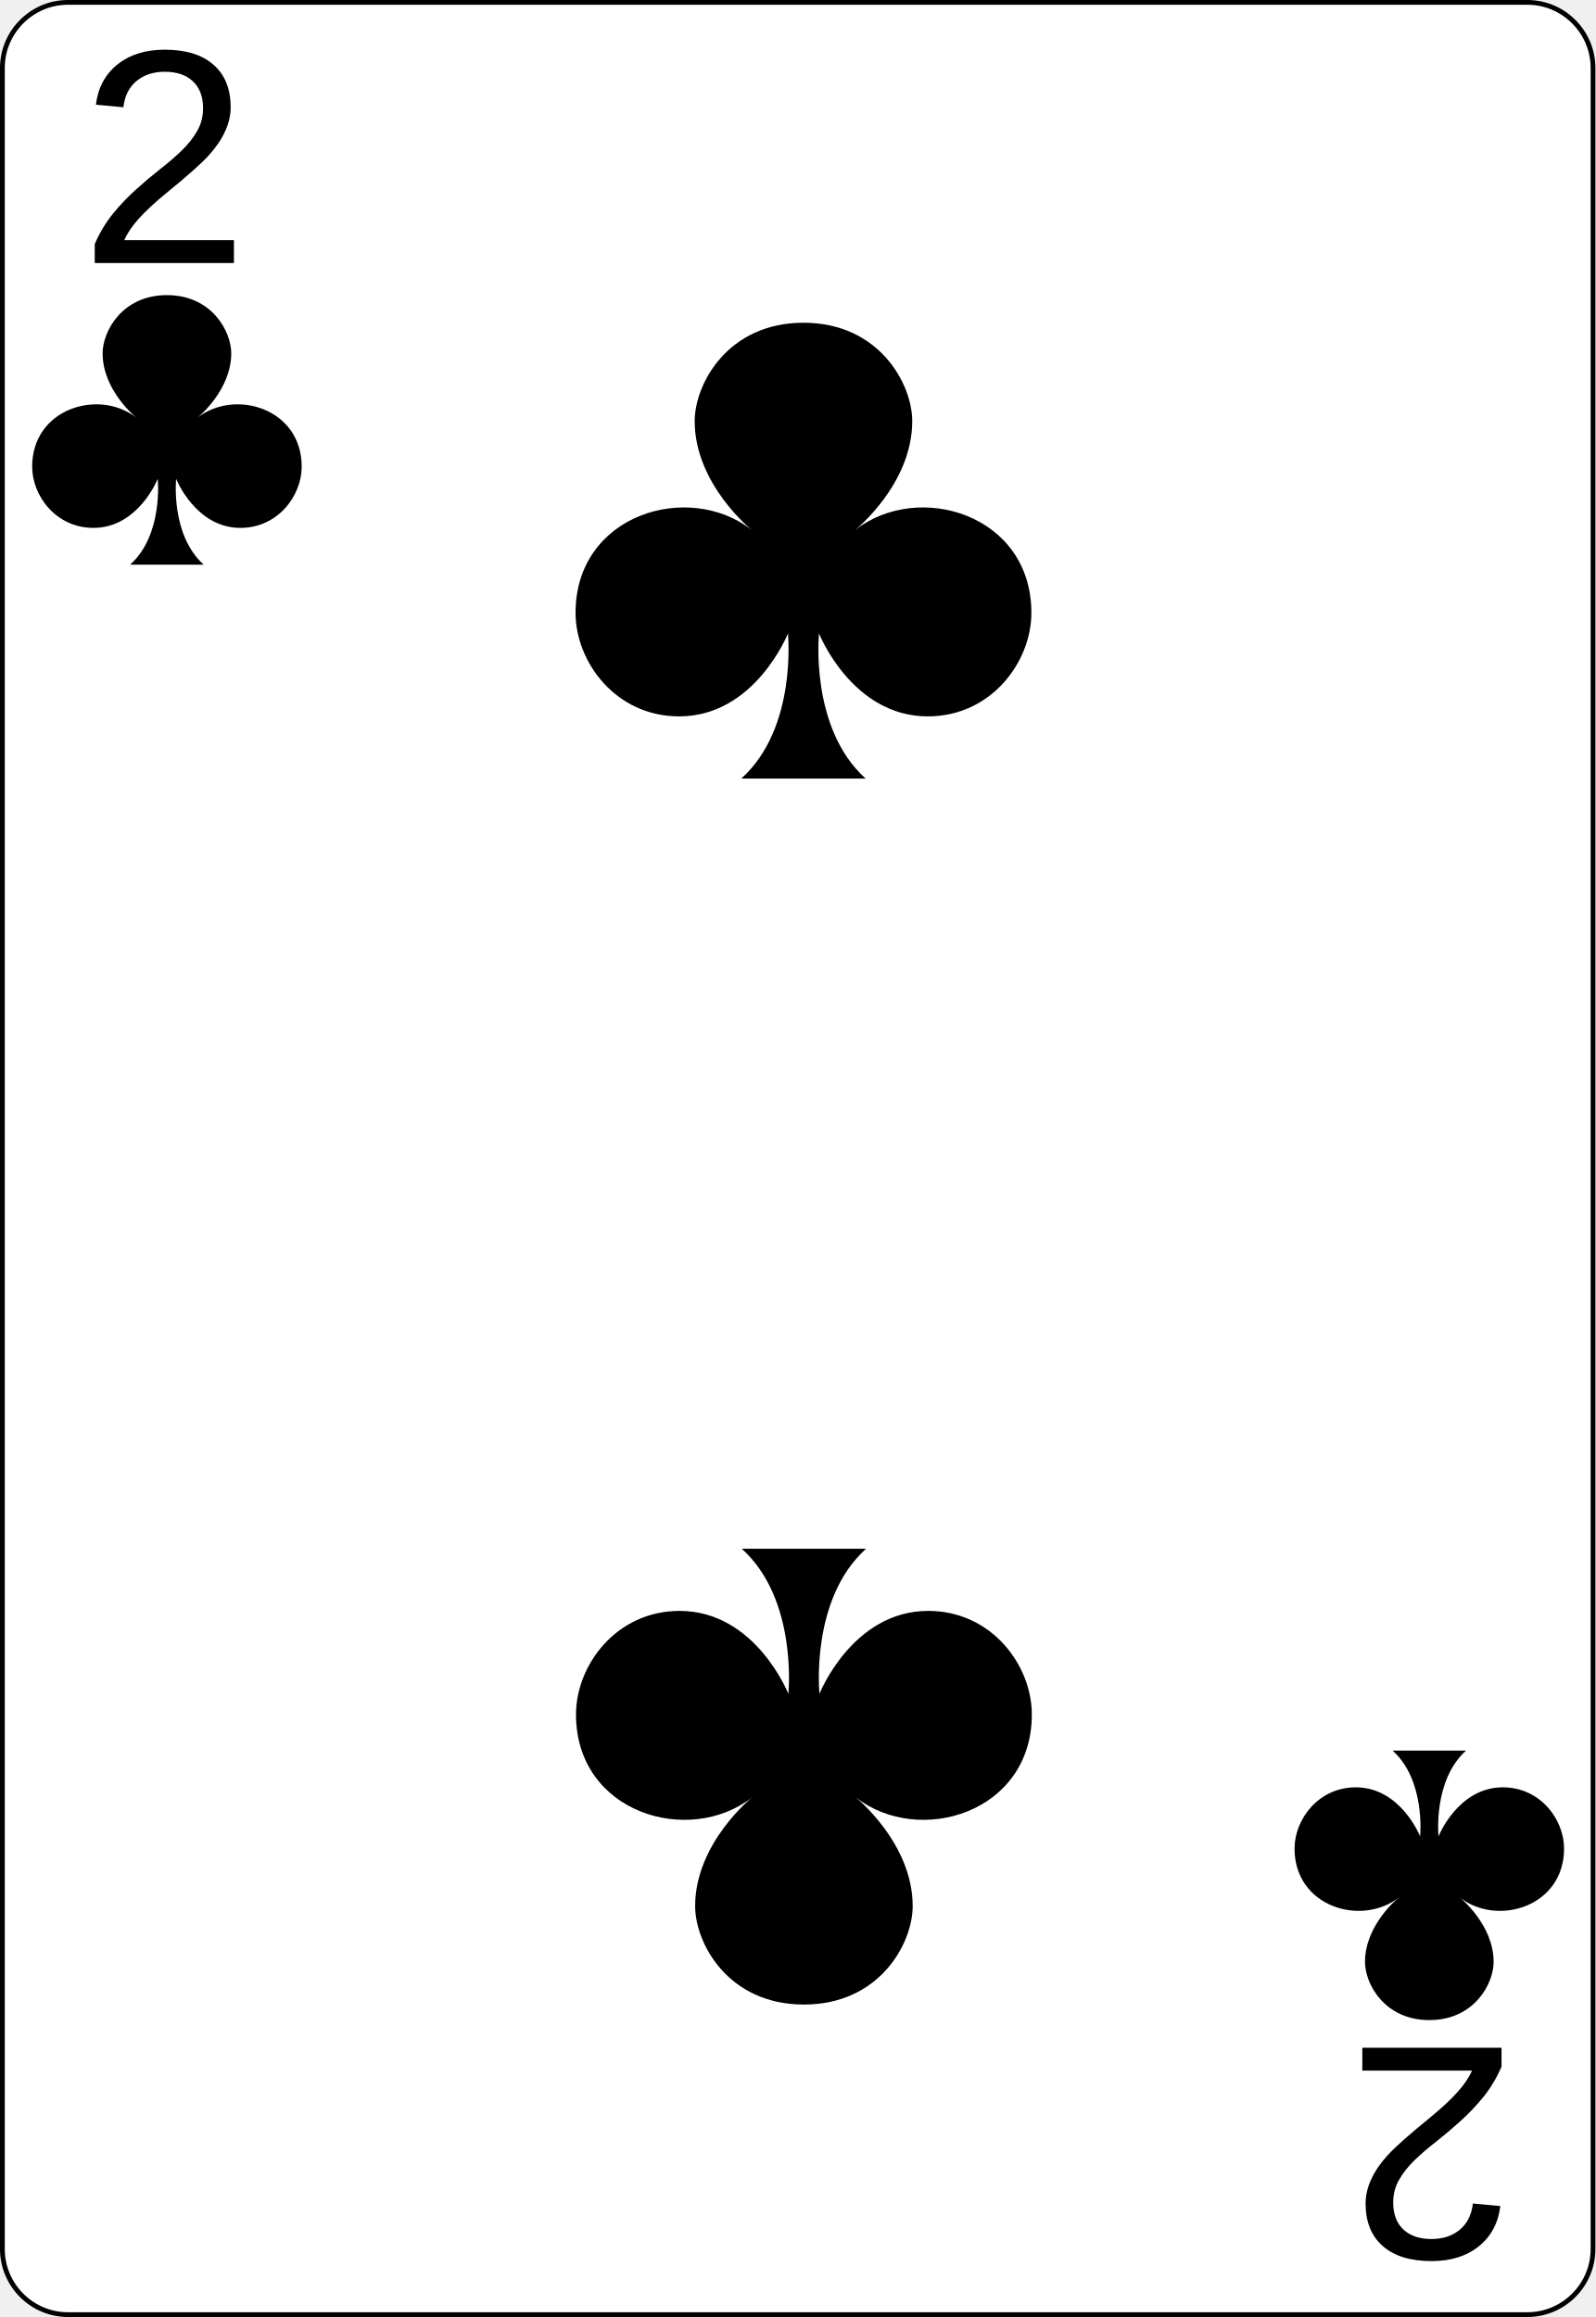
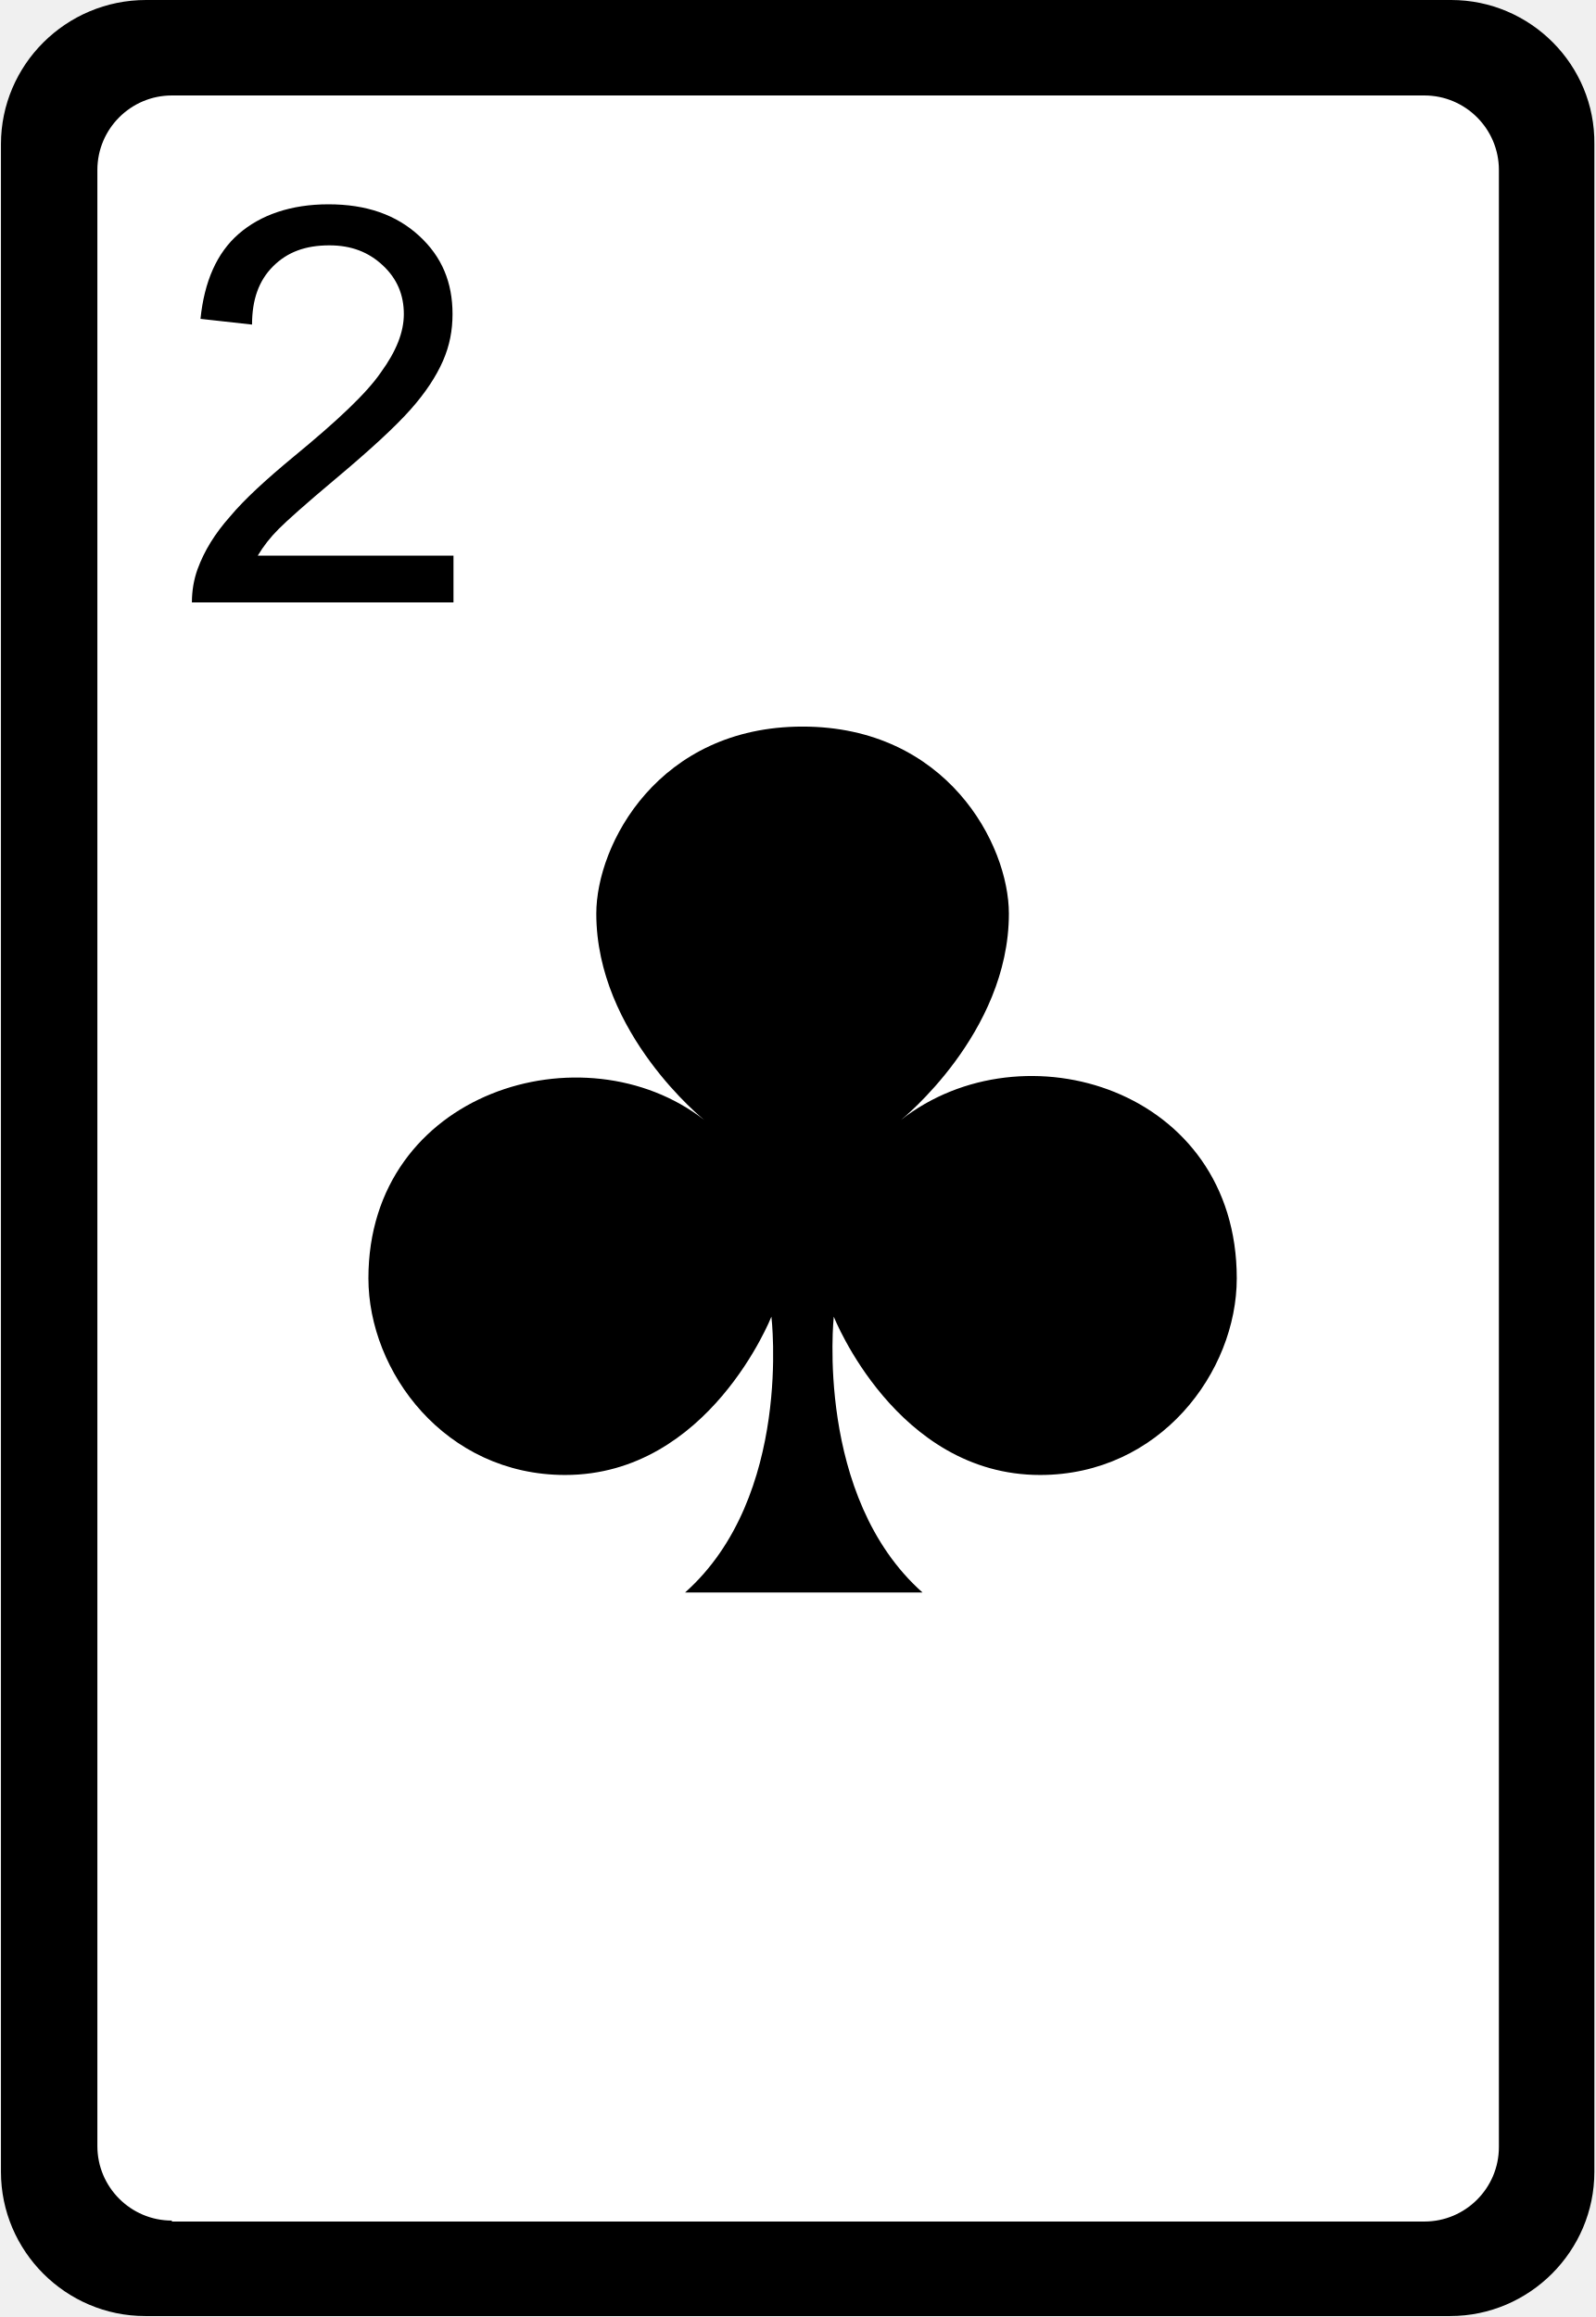
- <svg xmlns="http://www.w3.org/2000/svg" xmlns:xlink="http://www.w3.org/1999/xlink" width="167.087pt" height="242.667pt" viewBox="0 0 167.087 242.667" xml:space="preserve" id="svg2" version="1.1">
-   <defs id="defs41">
-     <radialGradient xlink:href="#linearGradient2984" id="radialGradient3760" cx="48.231" cy="18.138" fx="48.231" fy="18.138" r="9.5" gradientUnits="userSpaceOnUse" gradientTransform="matrix(-1.560526,0.01828294,-0.02684055,-2.290953,123.9838,58.80911)" />
-     <linearGradient id="linearGradient2984">
-       <stop style="stop-color:#000000;stop-opacity:1;" offset="0" id="stop2986" />
-       <stop style="stop-color:#000000;stop-opacity:0.656;" offset="1" id="stop2988" />
-     </linearGradient>
-     <radialGradient xlink:href="#linearGradient3784" id="radialGradient3792" cx="171.487" cy="511.223" fx="171.487" fy="511.223" r="81.903" gradientTransform="matrix(1.152989,-0.6739155,0.3948202,0.6754904,-233.6326,270.4008)" gradientUnits="userSpaceOnUse" />
-     <linearGradient id="linearGradient3784">
-       <stop style="stop-color:#ffffff;stop-opacity:0.534;" offset="0" id="stop3786" />
-       <stop style="stop-color:#000000;stop-opacity:0;" offset="1" id="stop3788" />
-     </linearGradient>
-     <radialGradient r="81.903" fy="511.223" fx="171.487" cy="511.223" cx="171.487" gradientTransform="matrix(1.152989,-0.6739155,0.3948202,0.6754904,-233.6326,270.4008)" gradientUnits="userSpaceOnUse" id="radialGradient3855" xlink:href="#linearGradient3784-4" />
-     <linearGradient id="linearGradient3784-4">
-       <stop style="stop-color:#ffffff;stop-opacity:0.519;" offset="0" id="stop3786-8" />
-       <stop style="stop-color:#000000;stop-opacity:0;" offset="1" id="stop3788-6" />
-     </linearGradient>
-     <radialGradient r="81.903" fy="461.841" fx="181.694" cy="461.841" cx="181.694" gradientTransform="matrix(1.152989,-0.6739155,0.3948202,0.6754904,-233.6326,270.4008)" gradientUnits="userSpaceOnUse" id="radialGradient3916" xlink:href="#linearGradient3784-3" />
-     <linearGradient id="linearGradient3784-3">
-       <stop style="stop-color:#ffffff;stop-opacity:0.702;" offset="0" id="stop3786-86" />
-       <stop style="stop-color:#000000;stop-opacity:0;" offset="1" id="stop3788-2" />
-     </linearGradient>
-   </defs>
-   <g id="Layer_x0020_1" style="fill-rule:nonzero;clip-rule:nonzero;stroke:#000000;stroke-miterlimit:4;">
-     <path style="fill:#FFFFFF;stroke-width:0.5;" d="M166.837,235.548c0,3.777-3.087,6.869-6.871,6.869H7.111c-3.775,0-6.861-3.092-6.861-6.869V7.12C0.25,3.343,3.336,0.25,7.111,0.25h152.855    c3.784,0,6.871,3.093,6.871,6.87v228.428z" id="path5" />
-     <g style="stroke:none;" id="g7">
-       <g id="g9">
- 				
- 			</g>
-     </g>
-     <g id="g15">
- 			
- 		</g>
-     <g id="g19">
- 			
- 		</g>
-     <g style="stroke:none;" id="g23">
-       <g id="g25">
- 				
- 			</g>
-     </g>
-     <g style="stroke:none;" id="g31">
-       <g id="g33">
- 				
- 			</g>
-     </g>
+ <svg xmlns="http://www.w3.org/2000/svg" version="1.1" id="svg2" x="0px" y="0px" viewBox="0 0 167.1 242.7" style="enable-background:new 0 0 167.1 242.7;" xml:space="preserve">
+   <style type="text/css">
+ 	.st0{fill:#FFFFFF;}
+ 	.st1{enable-background:new    ;}
+ </style>
+   <path class="st0" d="M15,237.3c-4.5,0-8.1-3.6-8.1-8.1V13.4c0-4.5,3.6-8.1,8.1-8.1h136.8c4.5,0,8.1,3.6,8.1,8.1v215.8  c0,4.5-3.6,8.1-8.1,8.1H15z" />
+   <path d="M152,0h-0.1H15.4h-0.1C6.9,0,0.1,6.8,0.1,15.1v212.4c0,8.3,6.8,15.1,15.1,15.1h0.1h136.5h0.1c8.3,0,15.1-6.8,15.1-15.1V15.1  C167.1,6.8,160.3,0,152,0z M18,232.6c-4.3,0-7.8-3.5-7.8-7.8V17.8c0-4.3,3.5-7.8,7.8-7.8h131.2c4.3,0,7.8,3.5,7.8,7.8v207.1  c0,4.3-3.5,7.8-7.8,7.8H18z" />
+   <g id="layer1-1-4-8" transform="matrix(2.512578,0,0,2.512578,-36.78839,-1.531116)">
+     <path id="cl-9-8" d="M52.2,47.3c0,0,4.5-3.6,4.5-8.6c0-2.9-2.6-7.8-8.6-7.8s-8.6,4.9-8.6,7.8   c0,5,4.5,8.6,4.5,8.6c-5-3.9-14-1.2-14,6.6c0,3.9,3.2,8.2,8.2,8.2c6,0,8.6-6.6,8.6-6.6S47.7,63,43.2,67h9.9   c-4.5-4-3.7-11.5-3.7-11.5s2.6,6.6,8.6,6.6c5,0,8.2-4.3,8.2-8.2C66.2,46,57.3,43.3,52.2,47.3z" />
  </g>
-   <text xml:space="preserve" style="font-size:32px;font-style:normal;font-weight:normal;line-height:125%;letter-spacing:0px;word-spacing:0px;fill:#000000;fill-opacity:1;stroke:none;font-family:Bitstream Vera Sans" x="8.311" y="27.548" id="text3788">
-     <tspan id="tspan3790" x="8.311" y="27.548" style="font-style:normal;font-variant:normal;font-weight:normal;font-stretch:normal;font-family:Arial;-inkscape-font-specification:Arial">2</tspan>
-   </text>
-   <g transform="matrix(1.485651,0,0,1.485651,-54.02466,10.01807)" id="layer1-1-4">
-     <path id="cl-9" d="m 50.291,22.698 c 0,0 2.375,-1.9 2.375,-4.534 0,-1.542 -1.369,-4.102 -4.534,-4.102 -3.165,0 -4.534,2.561 -4.534,4.102 0,2.634 2.375,4.534 2.375,4.534 -2.638,-2.055 -7.341,-0.652 -7.341,3.455 0,2.056 1.68,4.318 4.318,4.318 3.165,0 4.534,-3.455 4.534,-3.455 0,0 0.402,3.938 -1.943,6.046 h 5.182 c -2.345,-2.107 -1.943,-6.046 -1.943,-6.046 0,0 1.369,3.455 4.534,3.455 2.639,0 4.318,-2.263 4.318,-4.318 0,-4.107 -4.703,-5.51 -7.341,-3.455 z" style="fill:#000000" />
-   </g>
-   <text xml:space="preserve" style="font-size:32px;font-style:normal;font-weight:normal;line-height:125%;letter-spacing:0px;word-spacing:0px;fill:#000000;fill-opacity:1;stroke:none;font-family:Bitstream Vera Sans" x="-158.864" y="-214.467" id="text3788-8" transform="scale(-1,-1)">
-     <tspan id="tspan3790-7" x="-158.864" y="-214.467" style="font-style:normal;font-variant:normal;font-weight:normal;font-stretch:normal;font-family:Arial;-inkscape-font-specification:Arial">2</tspan>
-   </text>
-   <g transform="matrix(-1.485651,0,0,-1.485651,221.1992,232.4618)" id="layer1-1-4-1">
-     <path id="cl-9-7" d="m 50.291,22.698 c 0,0 2.375,-1.9 2.375,-4.534 0,-1.542 -1.369,-4.102 -4.534,-4.102 -3.165,0 -4.534,2.561 -4.534,4.102 0,2.634 2.375,4.534 2.375,4.534 -2.638,-2.055 -7.341,-0.652 -7.341,3.455 0,2.056 1.68,4.318 4.318,4.318 3.165,0 4.534,-3.455 4.534,-3.455 0,0 0.402,3.938 -1.943,6.046 h 5.182 c -2.345,-2.107 -1.943,-6.046 -1.943,-6.046 0,0 1.369,3.455 4.534,3.455 2.639,0 4.318,-2.263 4.318,-4.318 0,-4.107 -4.703,-5.51 -7.341,-3.455 z" style="fill:#000000" />
-   </g>
-   <g transform="matrix(2.512578,0,0,2.512578,-36.78839,-1.531116)" id="layer1-1-4-8">
-     <path id="cl-9-8" d="m 50.291,22.698 c 0,0 2.375,-1.9 2.375,-4.534 0,-1.542 -1.369,-4.102 -4.534,-4.102 -3.165,0 -4.534,2.561 -4.534,4.102 0,2.634 2.375,4.534 2.375,4.534 -2.638,-2.055 -7.341,-0.652 -7.341,3.455 0,2.056 1.68,4.318 4.318,4.318 3.165,0 4.534,-3.455 4.534,-3.455 0,0 0.402,3.938 -1.943,6.046 h 5.182 c -2.345,-2.107 -1.943,-6.046 -1.943,-6.046 0,0 1.369,3.455 4.534,3.455 2.639,0 4.318,-2.263 4.318,-4.318 0,-4.107 -4.703,-5.51 -7.341,-3.455 z" style="fill:#000000" />
-   </g>
-   <g transform="matrix(-2.512578,0,0,-2.512578,205.1295,245.2751)" id="layer1-1-4-8-0">
-     <path id="cl-9-8-6" d="m 50.291,22.698 c 0,0 2.375,-1.9 2.375,-4.534 0,-1.542 -1.369,-4.102 -4.534,-4.102 -3.165,0 -4.534,2.561 -4.534,4.102 0,2.634 2.375,4.534 2.375,4.534 -2.638,-2.055 -7.341,-0.652 -7.341,3.455 0,2.056 1.68,4.318 4.318,4.318 3.165,0 4.534,-3.455 4.534,-3.455 0,0 0.402,3.938 -1.943,6.046 h 5.182 c -2.345,-2.107 -1.943,-6.046 -1.943,-6.046 0,0 1.369,3.455 4.534,3.455 2.639,0 4.318,-2.263 4.318,-4.318 0,-4.107 -4.703,-5.51 -7.341,-3.455 z" style="fill:#000000" />
+   <g class="st1">
+     <path d="M47.5,58.2v4.9H20.1c0-1.2,0.2-2.4,0.6-3.5c0.7-1.9,1.8-3.7,3.4-5.5c1.5-1.8,3.8-3.9,6.7-6.3c4.5-3.7,7.6-6.6,9.1-8.8   c1.6-2.2,2.4-4.2,2.4-6.1c0-2-0.7-3.7-2.2-5.1s-3.3-2.1-5.6-2.1c-2.5,0-4.4,0.7-5.9,2.2s-2.2,3.5-2.2,6.1L21,33.4   c0.4-3.9,1.7-6.9,4-8.9c2.3-2,5.5-3.1,9.4-3.1c4,0,7.1,1.1,9.5,3.3s3.5,4.9,3.5,8.2c0,1.7-0.3,3.3-1,4.9c-0.7,1.6-1.8,3.3-3.4,5.1   c-1.6,1.8-4.2,4.2-7.9,7.3c-3.1,2.6-5,4.3-5.9,5.2c-0.9,0.9-1.6,1.8-2.2,2.8H47.5z" />
  </g>
</svg>
